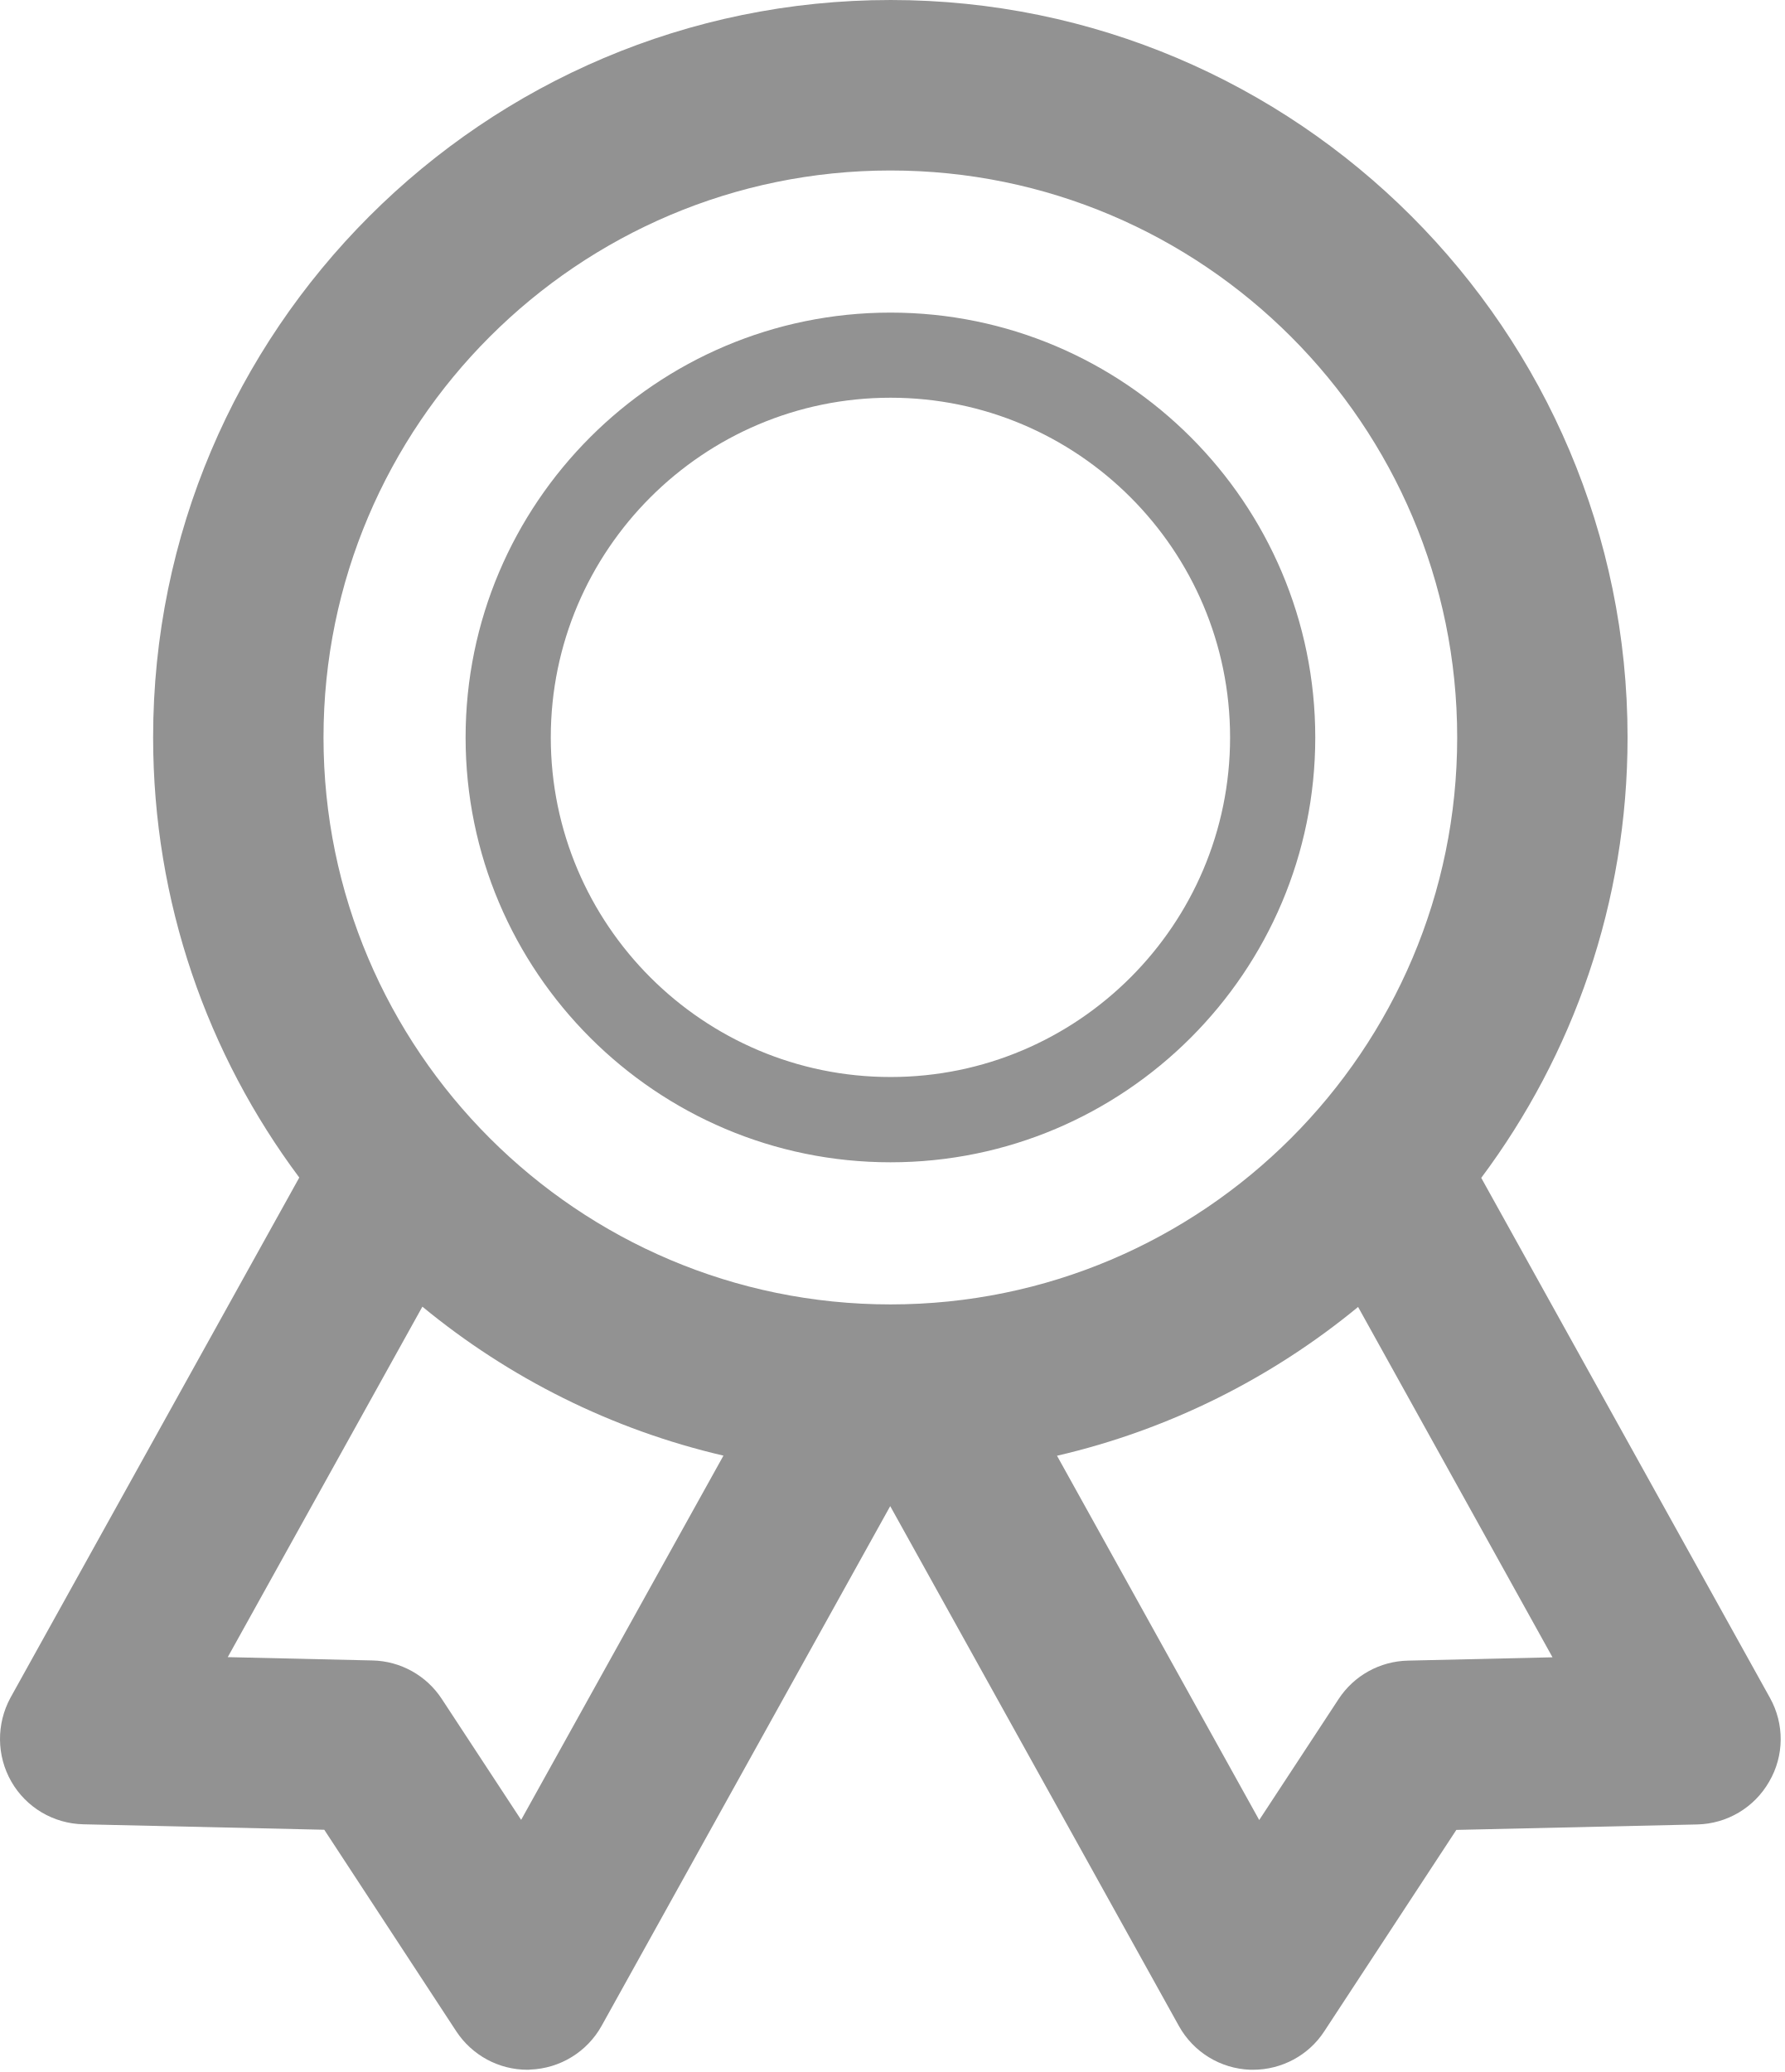
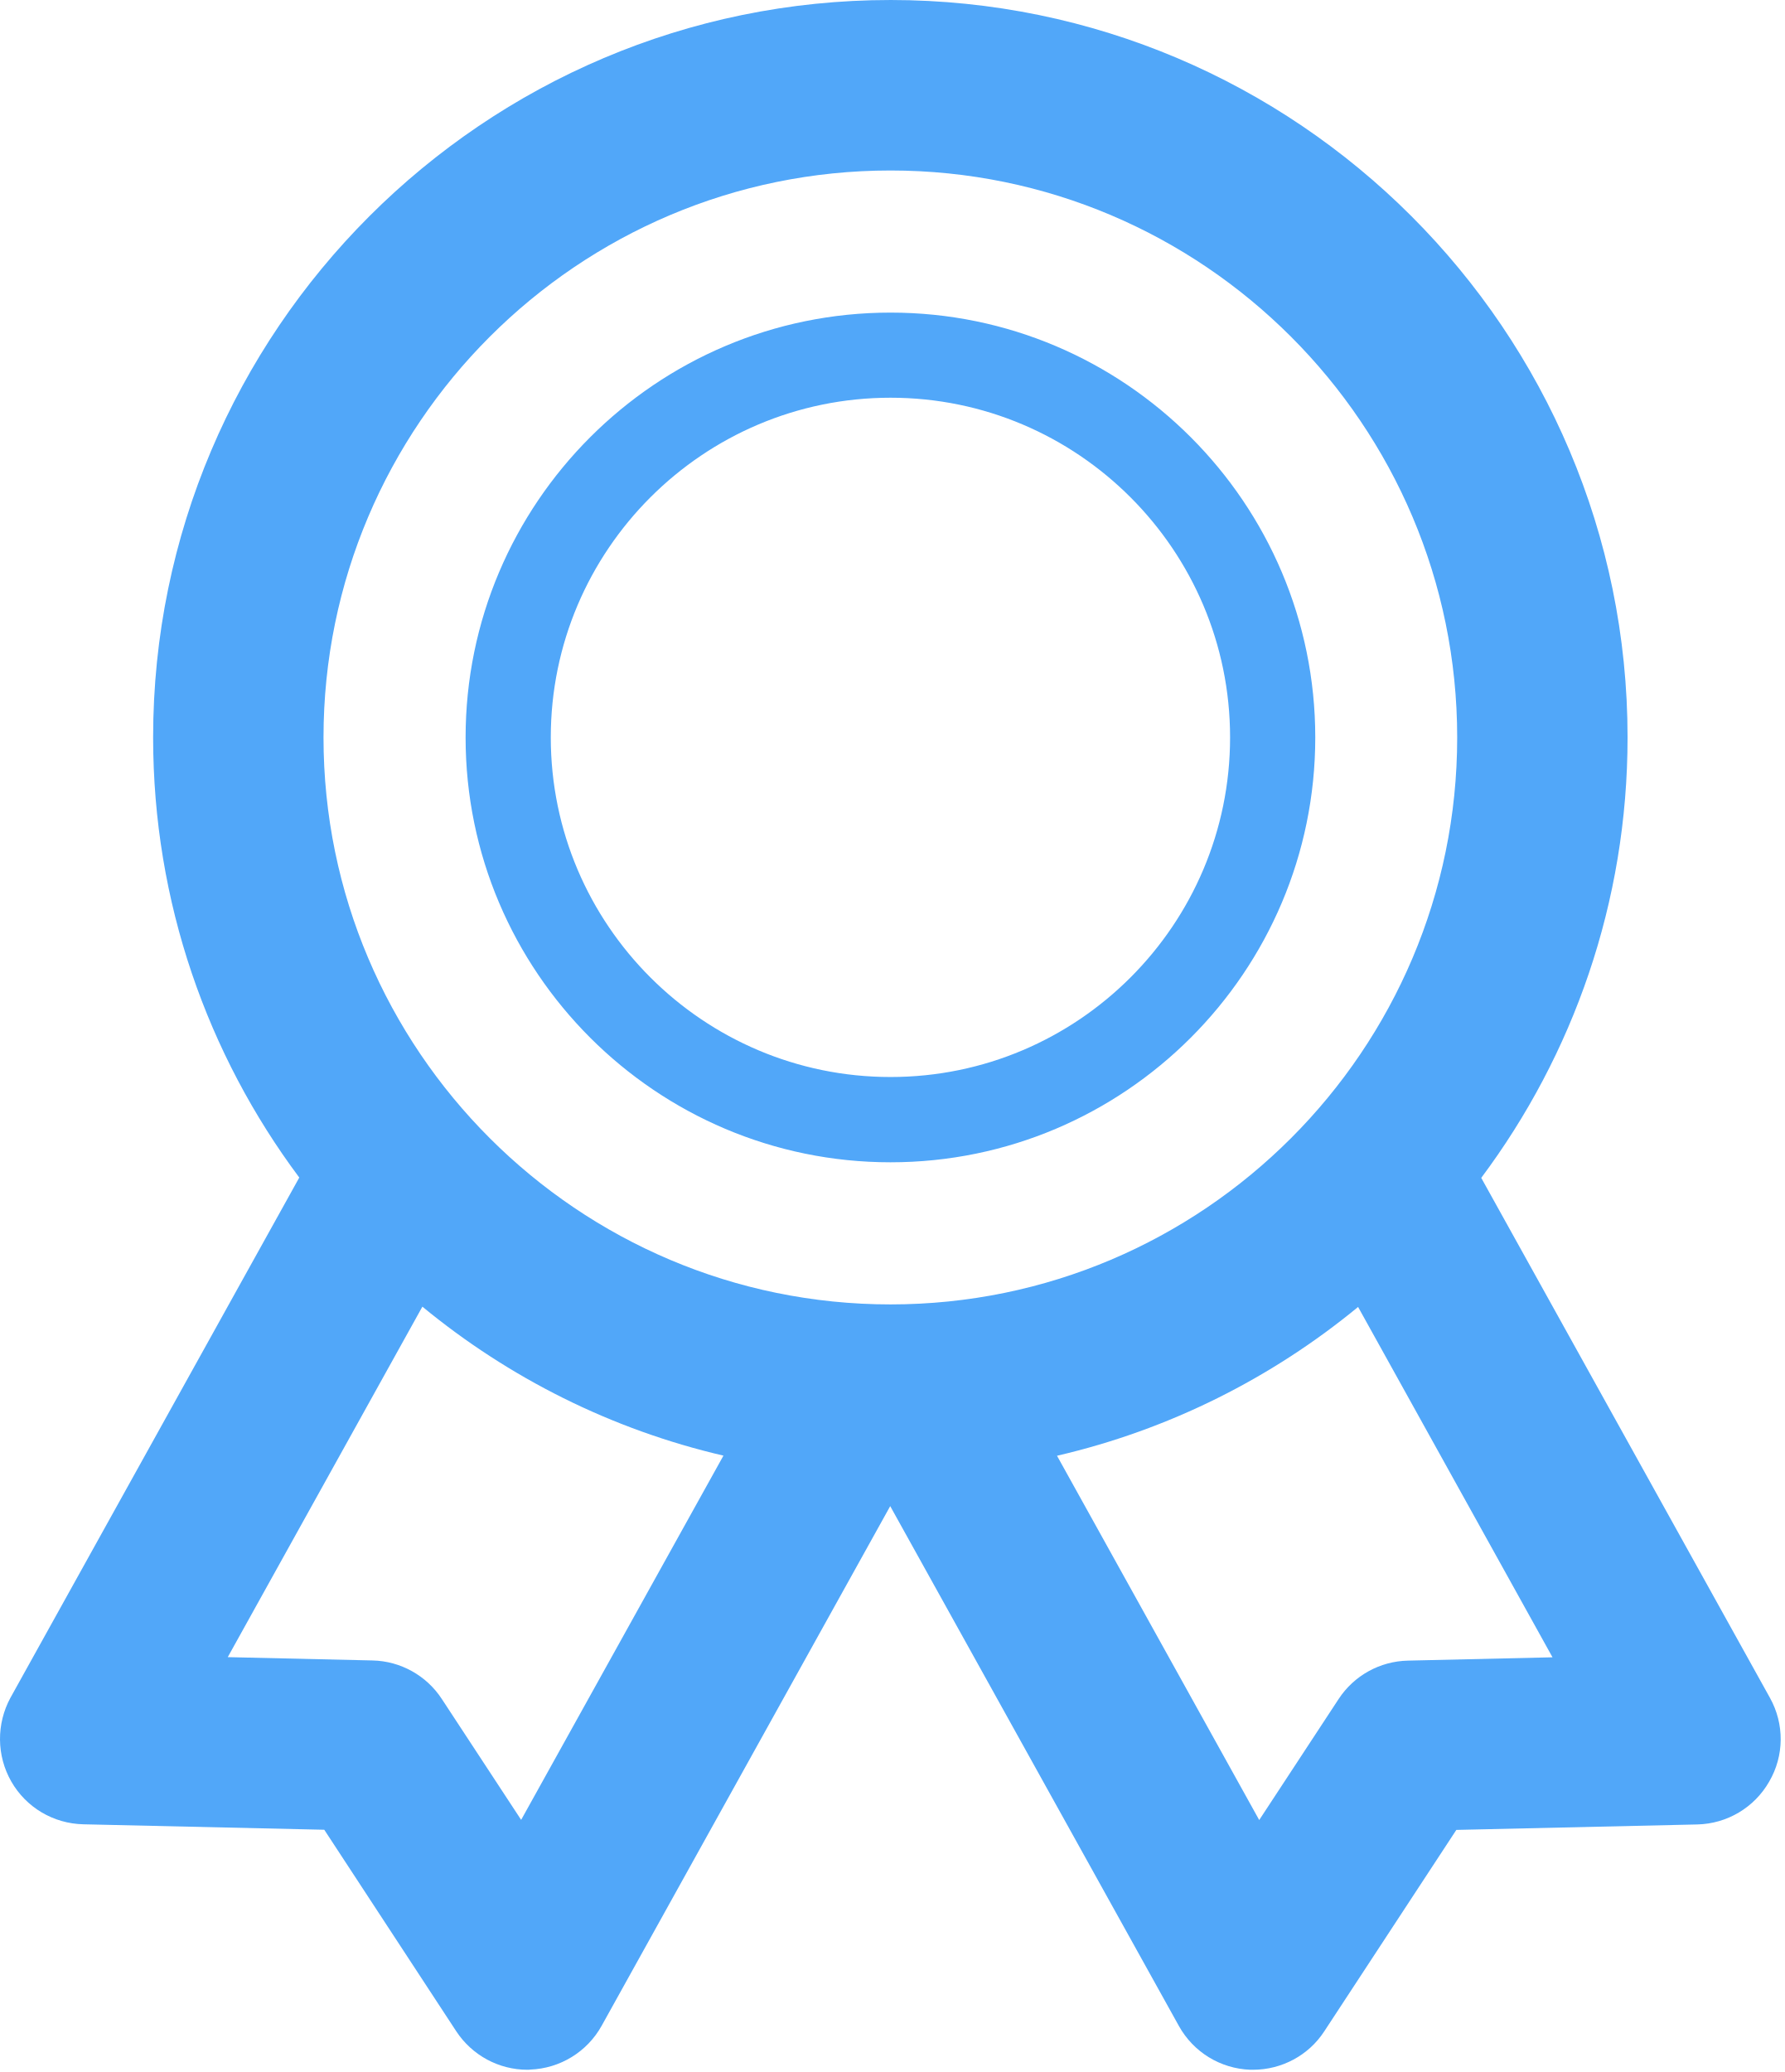
<svg xmlns="http://www.w3.org/2000/svg" x="0px" y="0px" viewBox="0 0 988 1147">
-   <path d="m 493.03,0.004 c -225.112,0 -408.252,183.137 -408.252,408.203 0,91.255 30.113,175.607 80.917,243.655 L 5.78,939.84 c -7.829,14.432 -7.736,32.024 0.472,46.362 8.205,14.336 23.299,23.301 39.901,23.677 l 133.377,3.019 73.058,111.541 c 8.773,13.348 23.583,21.32 39.431,21.32 0.52,0 1.09,0 1.555,-0.1 16.507,-0.614 31.504,-9.81 39.522,-24.242 L 492.862,833.749 652.682,1121.511 c 8.018,14.432 22.92,23.63 39.522,24.244 l 1.555,0 c 15.848,0 30.753,-7.972 39.385,-21.226 l 73.149,-111.545 133.378,-3.018 c 16.507,-0.377 31.603,-9.339 39.809,-23.675 8.394,-14.339 8.489,-31.928 0.472,-46.361 l -159.87,-287.891 C 870.943,583.959 901.091,499.538 901.091,408.203 901.091,183.09 718.051,0 493.03,0 Z m 0,94.373 c 172.999,0 313.734,140.786 313.734,313.879 0,173.044 -140.735,313.828 -313.734,313.828 -173.09,0 -313.92,-140.784 -313.92,-313.828 0,-173.093 140.83,-313.879 313.92,-313.879 z m 0,78.672 c -129.7,0 -235.255,105.505 -235.255,235.207 0,129.653 105.555,235.156 235.255,235.156 129.702,0 235.16,-105.503 235.16,-235.156 0,-129.702 -105.458,-235.207 -235.16,-235.207 z m 0,47.119 c 103.715,0 187.996,84.374 187.996,188.039 0,103.667 -84.281,187.995 -187.996,187.995 -103.711,0 -188.091,-84.328 -188.091,-187.995 0,-103.665 84.38,-188.039 188.091,-188.039 z M 233.85,723.333 c 47.727,39.306 104.502,68.008 166.684,82.462 l -112.004,201.633 -43.958,-66.976 c -8.49,-12.969 -22.877,-20.939 -38.346,-21.271 l -80.129,-1.837 107.753,-194.011 z m 518.05,0.157 107.639,193.946 -80.037,1.837 c -15.563,0.332 -29.902,8.302 -38.392,21.271 l -43.954,66.974 -111.947,-201.655 c 62.182,-14.413 118.956,-43.089 166.691,-82.373 z" style="fill: rgb(146, 146, 146);" />
+   <path d="m 493.03,0.004 c -225.112,0 -408.252,183.137 -408.252,408.203 0,91.255 30.113,175.607 80.917,243.655 L 5.78,939.84 c -7.829,14.432 -7.736,32.024 0.472,46.362 8.205,14.336 23.299,23.301 39.901,23.677 l 133.377,3.019 73.058,111.541 c 8.773,13.348 23.583,21.32 39.431,21.32 0.52,0 1.09,0 1.555,-0.1 16.507,-0.614 31.504,-9.81 39.522,-24.242 L 492.862,833.749 652.682,1121.511 c 8.018,14.432 22.92,23.63 39.522,24.244 l 1.555,0 c 15.848,0 30.753,-7.972 39.385,-21.226 l 73.149,-111.545 133.378,-3.018 c 16.507,-0.377 31.603,-9.339 39.809,-23.675 8.394,-14.339 8.489,-31.928 0.472,-46.361 l -159.87,-287.891 C 870.943,583.959 901.091,499.538 901.091,408.203 901.091,183.09 718.051,0 493.03,0 Z m 0,94.373 c 172.999,0 313.734,140.786 313.734,313.879 0,173.044 -140.735,313.828 -313.734,313.828 -173.09,0 -313.92,-140.784 -313.92,-313.828 0,-173.093 140.83,-313.879 313.92,-313.879 z m 0,78.672 c -129.7,0 -235.255,105.505 -235.255,235.207 0,129.653 105.555,235.156 235.255,235.156 129.702,0 235.16,-105.503 235.16,-235.156 0,-129.702 -105.458,-235.207 -235.16,-235.207 z m 0,47.119 c 103.715,0 187.996,84.374 187.996,188.039 0,103.667 -84.281,187.995 -187.996,187.995 -103.711,0 -188.091,-84.328 -188.091,-187.995 0,-103.665 84.38,-188.039 188.091,-188.039 z M 233.85,723.333 c 47.727,39.306 104.502,68.008 166.684,82.462 l -112.004,201.633 -43.958,-66.976 c -8.49,-12.969 -22.877,-20.939 -38.346,-21.271 l -80.129,-1.837 107.753,-194.011 z m 518.05,0.157 107.639,193.946 -80.037,1.837 c -15.563,0.332 -29.902,8.302 -38.392,21.271 l -43.954,66.974 -111.947,-201.655 c 62.182,-14.413 118.956,-43.089 166.691,-82.373 z" style="fill: rgb(81, 167, 249);" />
</svg>
